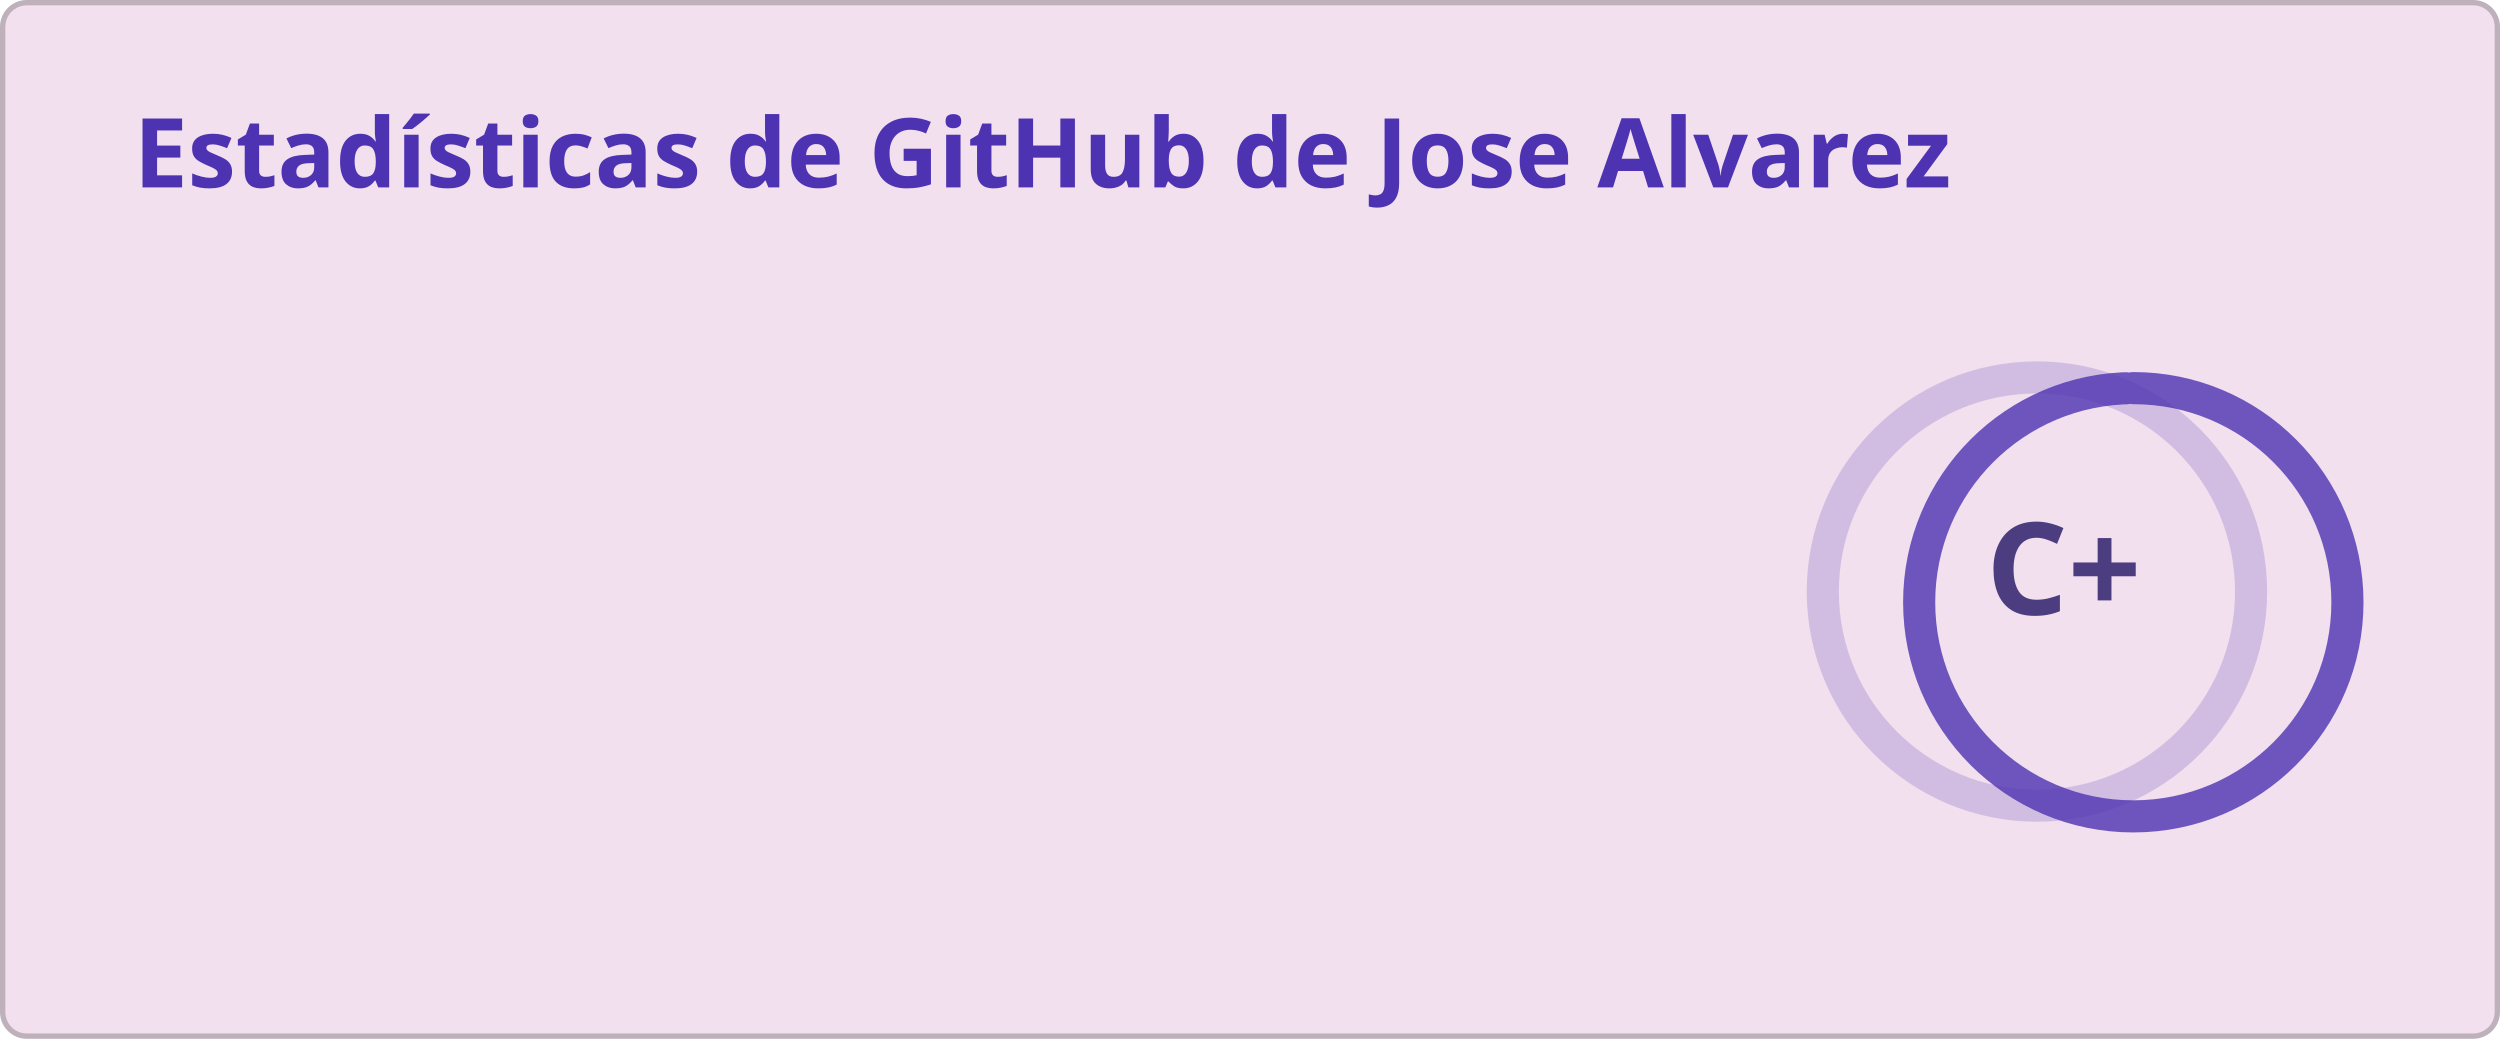
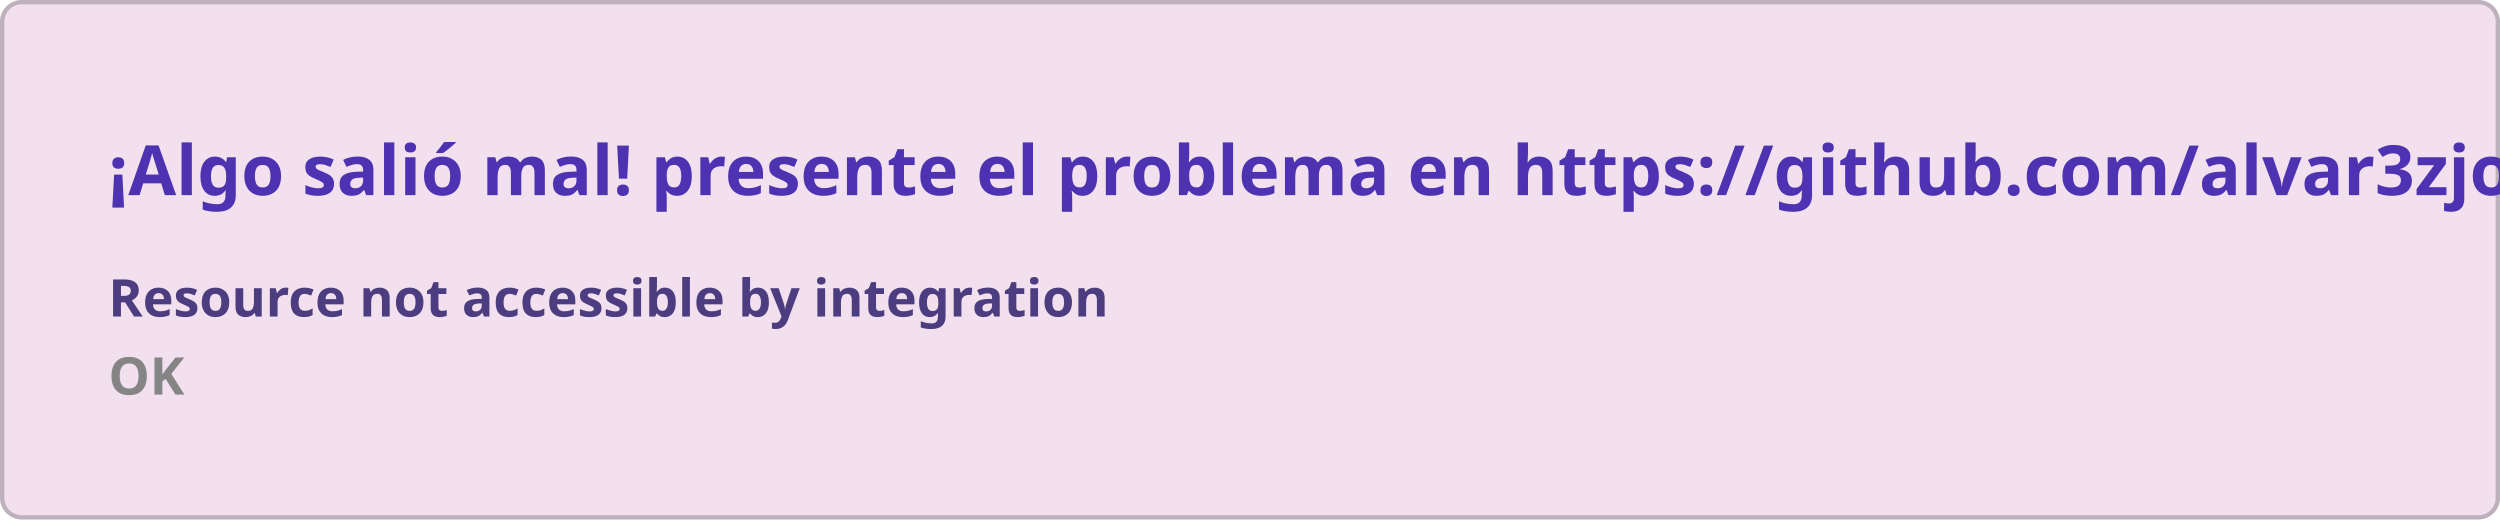
- <svg xmlns="http://www.w3.org/2000/svg" width="467" height="195" viewBox="0 0 467 195" fill="none" role="img" aria-labelledby="descId">
+ <svg xmlns="http://www.w3.org/2000/svg" width="576.5" height="120" viewBox="0 0 576.5 120" fill="#f2e0ee">
  <style>
-           .header {
-             font: 600 18px 'Segoe UI', Ubuntu, Sans-Serif;
-             fill: #4d32b2;
-             animation: fadeInAnimation 0.8s ease-in-out forwards;
-           }
-           @supports(-moz-appearance: auto) {
-             /* El selector detecta Firefox */
-             .header { font-size: 15.5px; }
-           }
-           
-     .stat {
-       font: 600 14px 'Segoe UI', Ubuntu, "Helvetica Neue", Sans-Serif; fill: #4b3d7f;
-     }
-     @supports(-moz-appearance: auto) {
-       /* El selector detecta Firefox */
-       .stat { font-size:12px; }
-     }
-     .stagger {
-       opacity: 0;
-       animation: fadeInAnimation 0.3s ease-in-out forwards;
-     }
-     .rank-text {
-       font: 800 24px 'Segoe UI', Ubuntu, Sans-Serif; fill: #4b3d7f;
-       animation: scaleInAnimation 0.3s ease-in-out forwards;
-     }
-     .rank-percentile-header {
-       font-size: 14px;
-     }
-     .rank-percentile-text {
-       font-size: 16px;
-     }
-     
-     .not_bold { font-weight: 400 }
-     .bold { font-weight: 700 }
-     .icon {
-       fill: #9932b2;
-       display: block;
-     }
- 
-     .rank-circle-rim {
-       stroke: #4d32b2;
-       fill: none;
-       stroke-width: 6;
-       opacity: 0.2;
-     }
-     .rank-circle {
-       stroke: #4d32b2;
-       stroke-dasharray: 250;
-       fill: none;
-       stroke-width: 6;
-       stroke-linecap: round;
-       opacity: 0.8;
-       transform-origin: -10px 8px;
-       transform: rotate(-90deg);
-       animation: rankAnimation 1s forwards ease-in-out;
-     }
-     
-     @keyframes rankAnimation {
-       from {
-         stroke-dashoffset: 251.327;
-       }
-       to {
-         stroke-dashoffset: 196.366;
-       }
-     }
-   
-   
- 
-           
-       /* Animaciones */
-       @keyframes scaleInAnimation {
-         from {
-           transform: translate(-5px, 5px) scale(0);
-         }
-         to {
-           transform: translate(-5px, 5px) scale(1);
-         }
-       }
-       @keyframes fadeInAnimation {
-         from {
-           opacity: 0;
-         }
-         to {
-           opacity: 1;
-         }
-       }
-     
-           
-         </style>
-   <rect data-testid="card-bg" x="0.5" y="0.5" rx="4.5" height="99%" stroke="#bfb1bc" width="466" fill="#f2e0ee" stroke-opacity="1" />
-   <g data-testid="card-title" transform="translate(25, 35)">
-     <g transform="translate(0, 0)">
-       <text x="0" y="0" class="header" data-testid="header">Estadísticas de GitHub de Jose Alvarez</text>
-     </g>
-   </g>
-   <g data-testid="main-card-body" transform="translate(0, 55)">
-     <g data-testid="rank-circle" transform="translate(390.5, 47.5)">
-       <circle class="rank-circle-rim" cx="-10" cy="8" r="40" />
-       <circle class="rank-circle" cx="-10" cy="8" r="40" />
-       <g class="rank-text">
-         <text x="-5" y="3" alignment-baseline="central" dominant-baseline="central" text-anchor="middle" data-testid="level-rank-icon">
-           C+
-         </text>
-       </g>
-     </g>
-     <svg x="0" y="0">
-       <g transform="translate(0, 0)">
-         <g class="stagger" style="animation-delay: 450ms" transform="translate(25, 0)">
-           <svg data-testid="icon" class="icon" viewBox="0 0 16 16" version="1.1" width="16" height="16">
-             <path fill-rule="evenodd" d="M8 .25a.75.75 0 01.673.418l1.882 3.815 4.21.612a.75.75 0 01.416 1.279l-3.046 2.97.719 4.192a.75.75 0 01-1.088.791L8 12.347l-3.766 1.98a.75.75 0 01-1.088-.79l.72-4.194L.818 6.374a.75.75 0 01.416-1.28l4.21-.611L7.327.668A.75.75 0 018 .25zm0 2.445L6.615 5.5a.75.75 0 01-.564.41l-3.097.45 2.24 2.184a.75.75 0 01.216.664l-.528 3.084 2.769-1.456a.75.75 0 01.698 0l2.77 1.456-.53-3.084a.75.75 0 01.216-.664l2.24-2.183-3.096-.45a.75.75 0 01-.564-.41L8 2.694v.001z" />
-           </svg>
-           <text class="stat  bold" x="25" y="12.5">Estrellas totales:</text>
-           <text class="stat  bold" x="279.01" y="12.5" data-testid="stars">2</text>
-         </g>
-       </g>
-       <g transform="translate(0, 25)">
-         <g class="stagger" style="animation-delay: 600ms" transform="translate(25, 0)">
-           <svg data-testid="icon" class="icon" viewBox="0 0 16 16" version="1.1" width="16" height="16">
-             <path fill-rule="evenodd" d="M1.643 3.143L.427 1.927A.25.25 0 000 2.104V5.75c0 .138.112.25.25.25h3.646a.25.25 0 00.177-.427L2.715 4.215a6.5 6.5 0 11-1.18 4.458.75.75 0 10-1.493.154 8.001 8.001 0 101.6-5.684zM7.75 4a.75.75 0 01.75.75v2.992l2.028.812a.75.75 0 01-.557 1.392l-2.5-1A.75.75 0 017 8.25v-3.5A.75.75 0 017.75 4z" />
-           </svg>
-           <text class="stat  bold" x="25" y="12.5">Commits totales:</text>
-           <text class="stat  bold" x="279.01" y="12.5" data-testid="commits">267</text>
-         </g>
-       </g>
-       <g transform="translate(0, 50)">
-         <g class="stagger" style="animation-delay: 750ms" transform="translate(25, 0)">
-           <svg data-testid="icon" class="icon" viewBox="0 0 16 16" version="1.1" width="16" height="16">
-             <path fill-rule="evenodd" d="M7.177 3.073L9.573.677A.25.25 0 0110 .854v4.792a.25.25 0 01-.427.177L7.177 3.427a.25.25 0 010-.354zM3.75 2.5a.75.75 0 100 1.5.75.75 0 000-1.5zm-2.25.75a2.25 2.25 0 113 2.122v5.256a2.251 2.251 0 11-1.5 0V5.372A2.25 2.25 0 011.5 3.25zM11 2.5h-1V4h1a1 1 0 011 1v5.628a2.251 2.251 0 101.5 0V5A2.5 2.5 0 0011 2.5zm1 10.25a.75.75 0 111.5 0 .75.75 0 01-1.5 0zM3.75 12a.75.75 0 100 1.5.75.75 0 000-1.5z" />
-           </svg>
-           <text class="stat  bold" x="25" y="12.5">PRs totales:</text>
-           <text class="stat  bold" x="279.01" y="12.5" data-testid="prs">11</text>
-         </g>
-       </g>
-       <g transform="translate(0, 75)">
-         <g class="stagger" style="animation-delay: 900ms" transform="translate(25, 0)">
-           <svg data-testid="icon" class="icon" viewBox="0 0 16 16" version="1.1" width="16" height="16">
-             <path fill-rule="evenodd" d="M8 1.5a6.5 6.5 0 100 13 6.5 6.5 0 000-13zM0 8a8 8 0 1116 0A8 8 0 010 8zm9 3a1 1 0 11-2 0 1 1 0 012 0zm-.25-6.25a.75.75 0 00-1.5 0v3.5a.75.75 0 001.5 0v-3.5z" />
-           </svg>
-           <text class="stat  bold" x="25" y="12.5">Issues totales:</text>
-           <text class="stat  bold" x="279.01" y="12.5" data-testid="issues">0</text>
-         </g>
-       </g>
-       <g transform="translate(0, 100)">
-         <g class="stagger" style="animation-delay: 1050ms" transform="translate(25, 0)">
-           <svg data-testid="icon" class="icon" viewBox="0 0 16 16" version="1.1" width="16" height="16">
-             <path fill-rule="evenodd" d="M2 2.5A2.5 2.5 0 014.5 0h8.75a.75.75 0 01.75.75v12.5a.75.75 0 01-.75.75h-2.5a.75.75 0 110-1.5h1.75v-2h-8a1 1 0 00-.714 1.7.75.75 0 01-1.072 1.05A2.495 2.495 0 012 11.5v-9zm10.5-1V9h-8c-.356 0-.694.074-1 .208V2.5a1 1 0 011-1h8zM5 12.25v3.25a.25.25 0 00.4.2l1.45-1.087a.25.25 0 01.3 0L8.6 15.7a.25.25 0 00.4-.2v-3.25a.25.25 0 00-.25-.25h-3.5a.25.25 0 00-.25.25z" />
-           </svg>
-           <text class="stat  bold" x="25" y="12.5">Contribuyó (el año pasado):</text>
-           <text class="stat  bold" x="279.01" y="12.5" data-testid="contribs">1</text>
-         </g>
-       </g>
-     </svg>
-   </g>
+     .text { font: 600 16px 'Segoe UI', Ubuntu, Sans-Serif; fill: #4d32b2 }
+     .small { font: 600 12px 'Segoe UI', Ubuntu, Sans-Serif; fill: #4b3d7f }
+     .gray { fill: #858585 }
+     </style>
+   <rect x="0.5" y="0.5" width="575.5" height="99%" rx="4.5" fill="#f2e0ee" stroke="#bfb1bc" />
+   <text x="25" y="45" class="text">¡Algo salió mal! presente el problema en https://github.com/alvar3zjos3/dev-readme-stats</text>
+   <text data-testid="message" x="25" y="55" class="text small">
+     <tspan x="25" dy="18">Resource not accessible by integration</tspan>
+     <tspan x="25" dy="18" class="gray">OK</tspan>
+   </text>
</svg>
